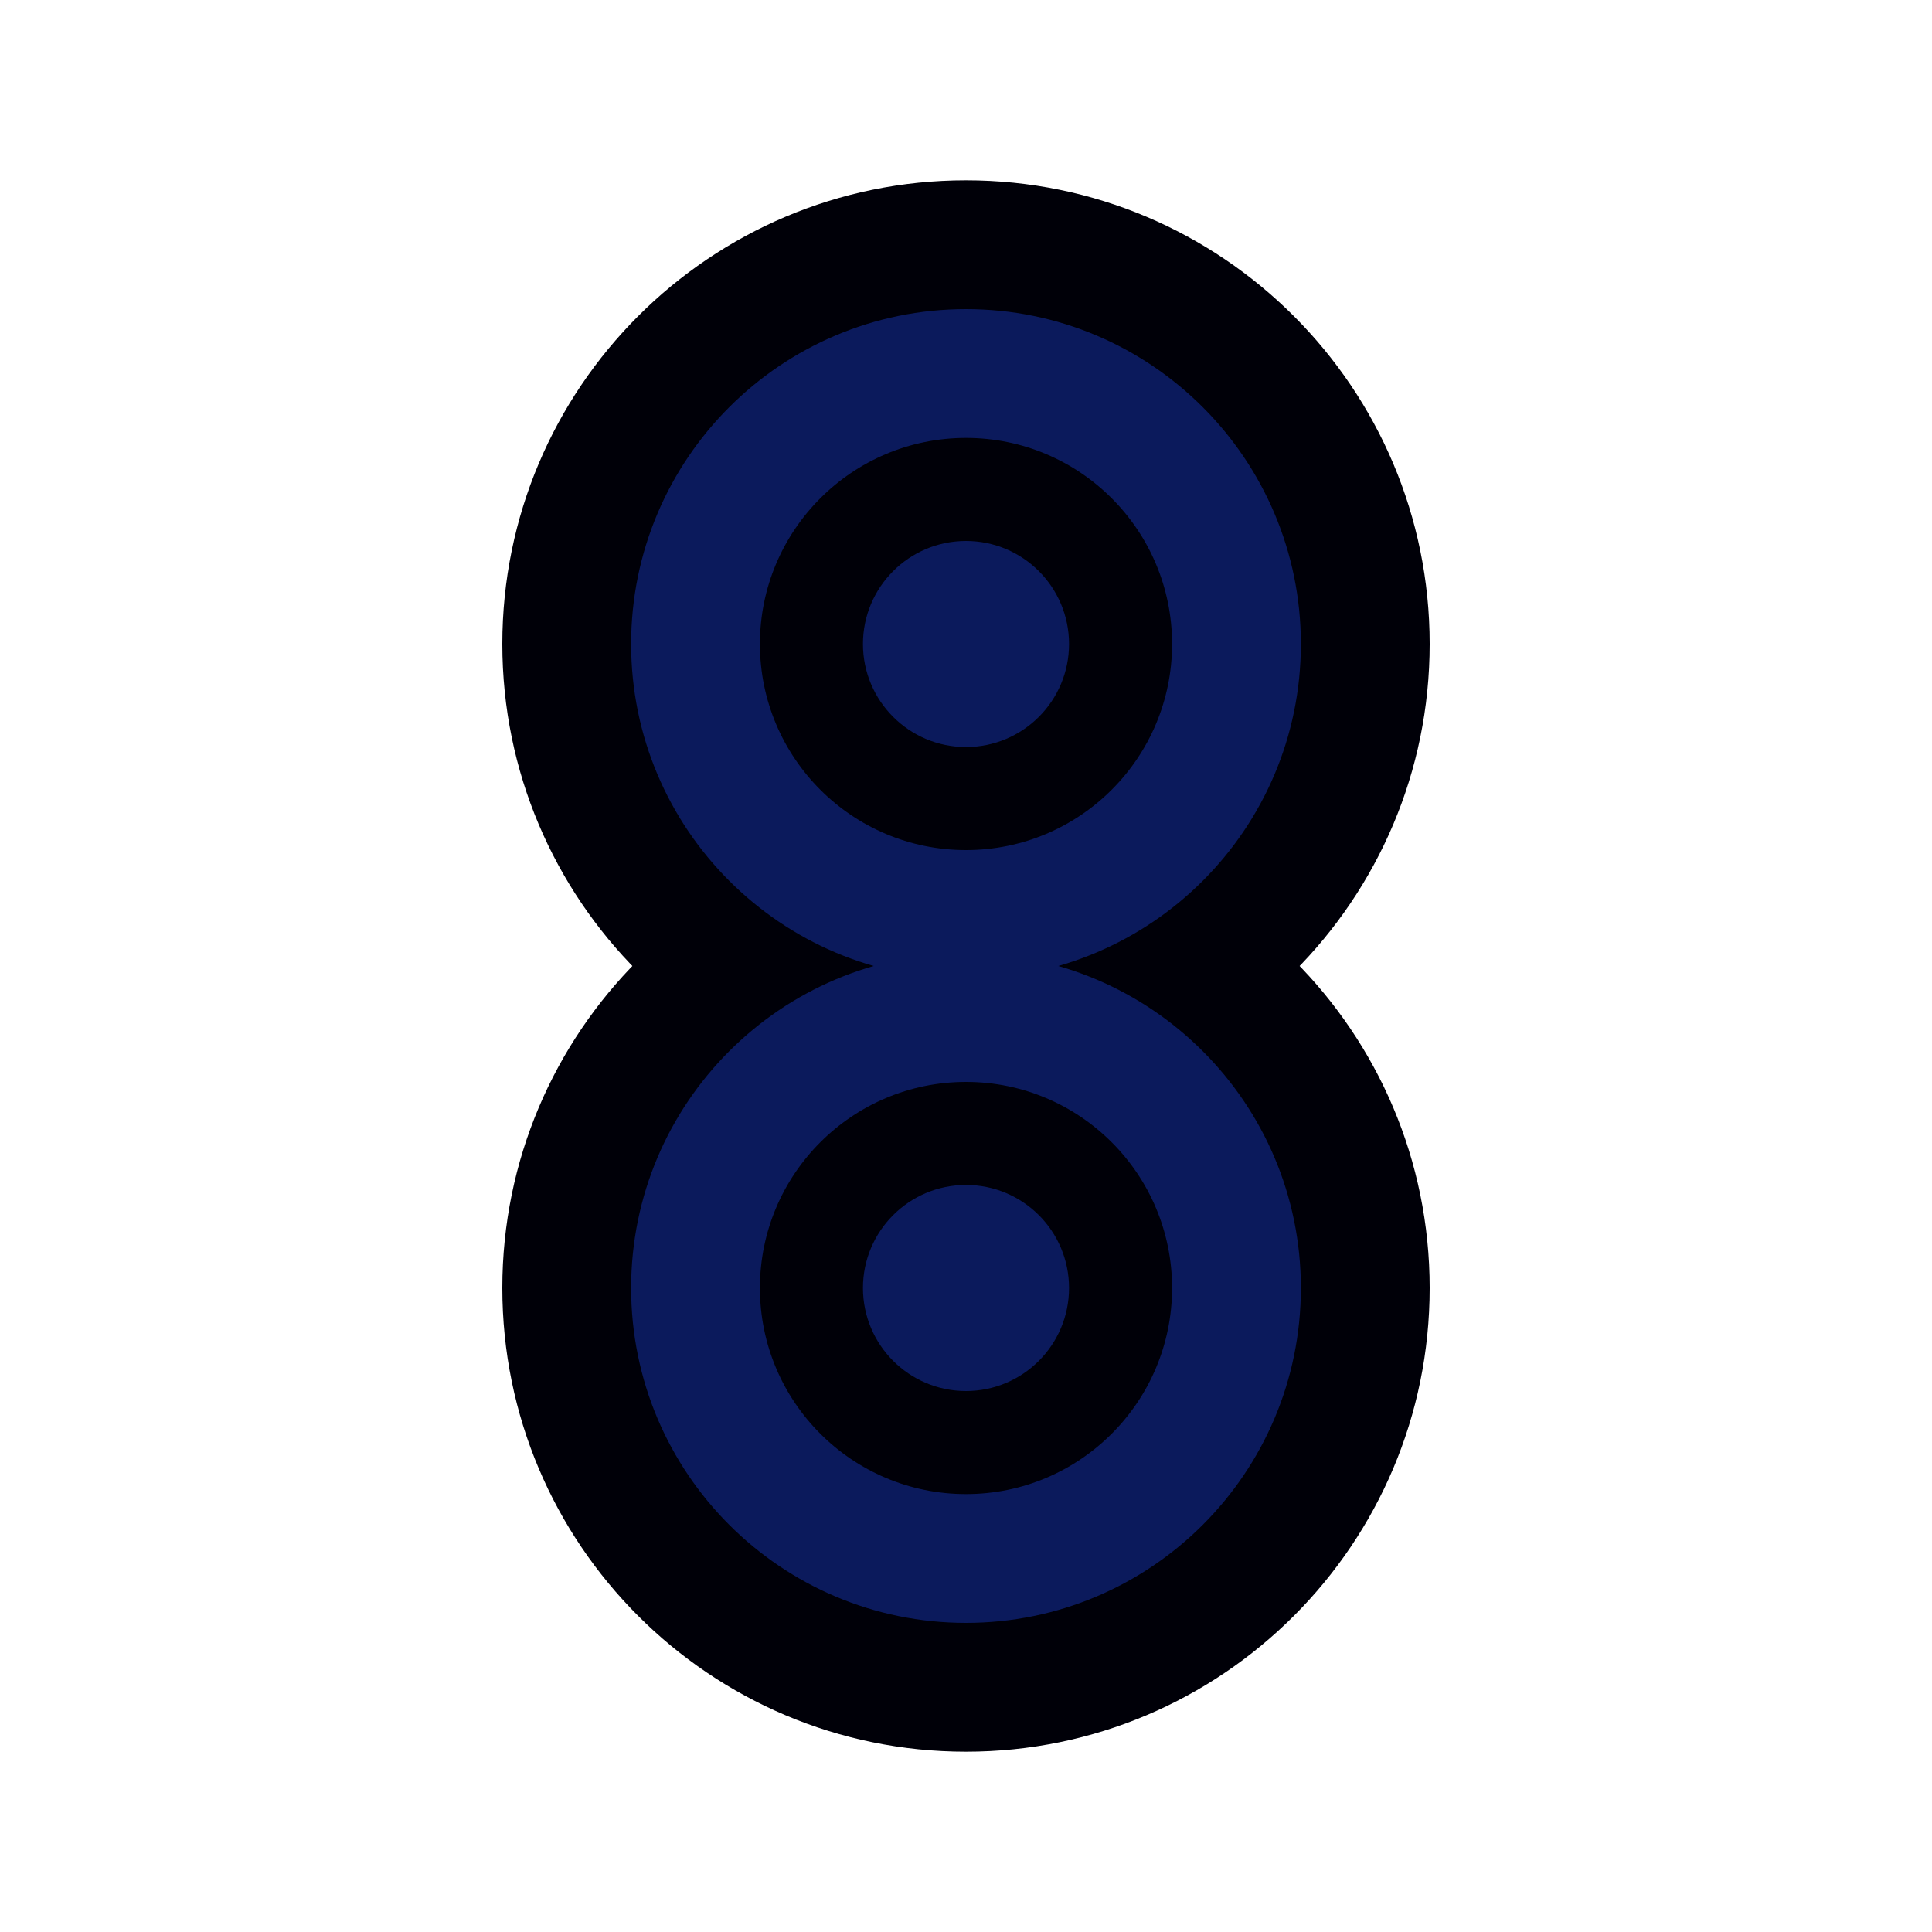
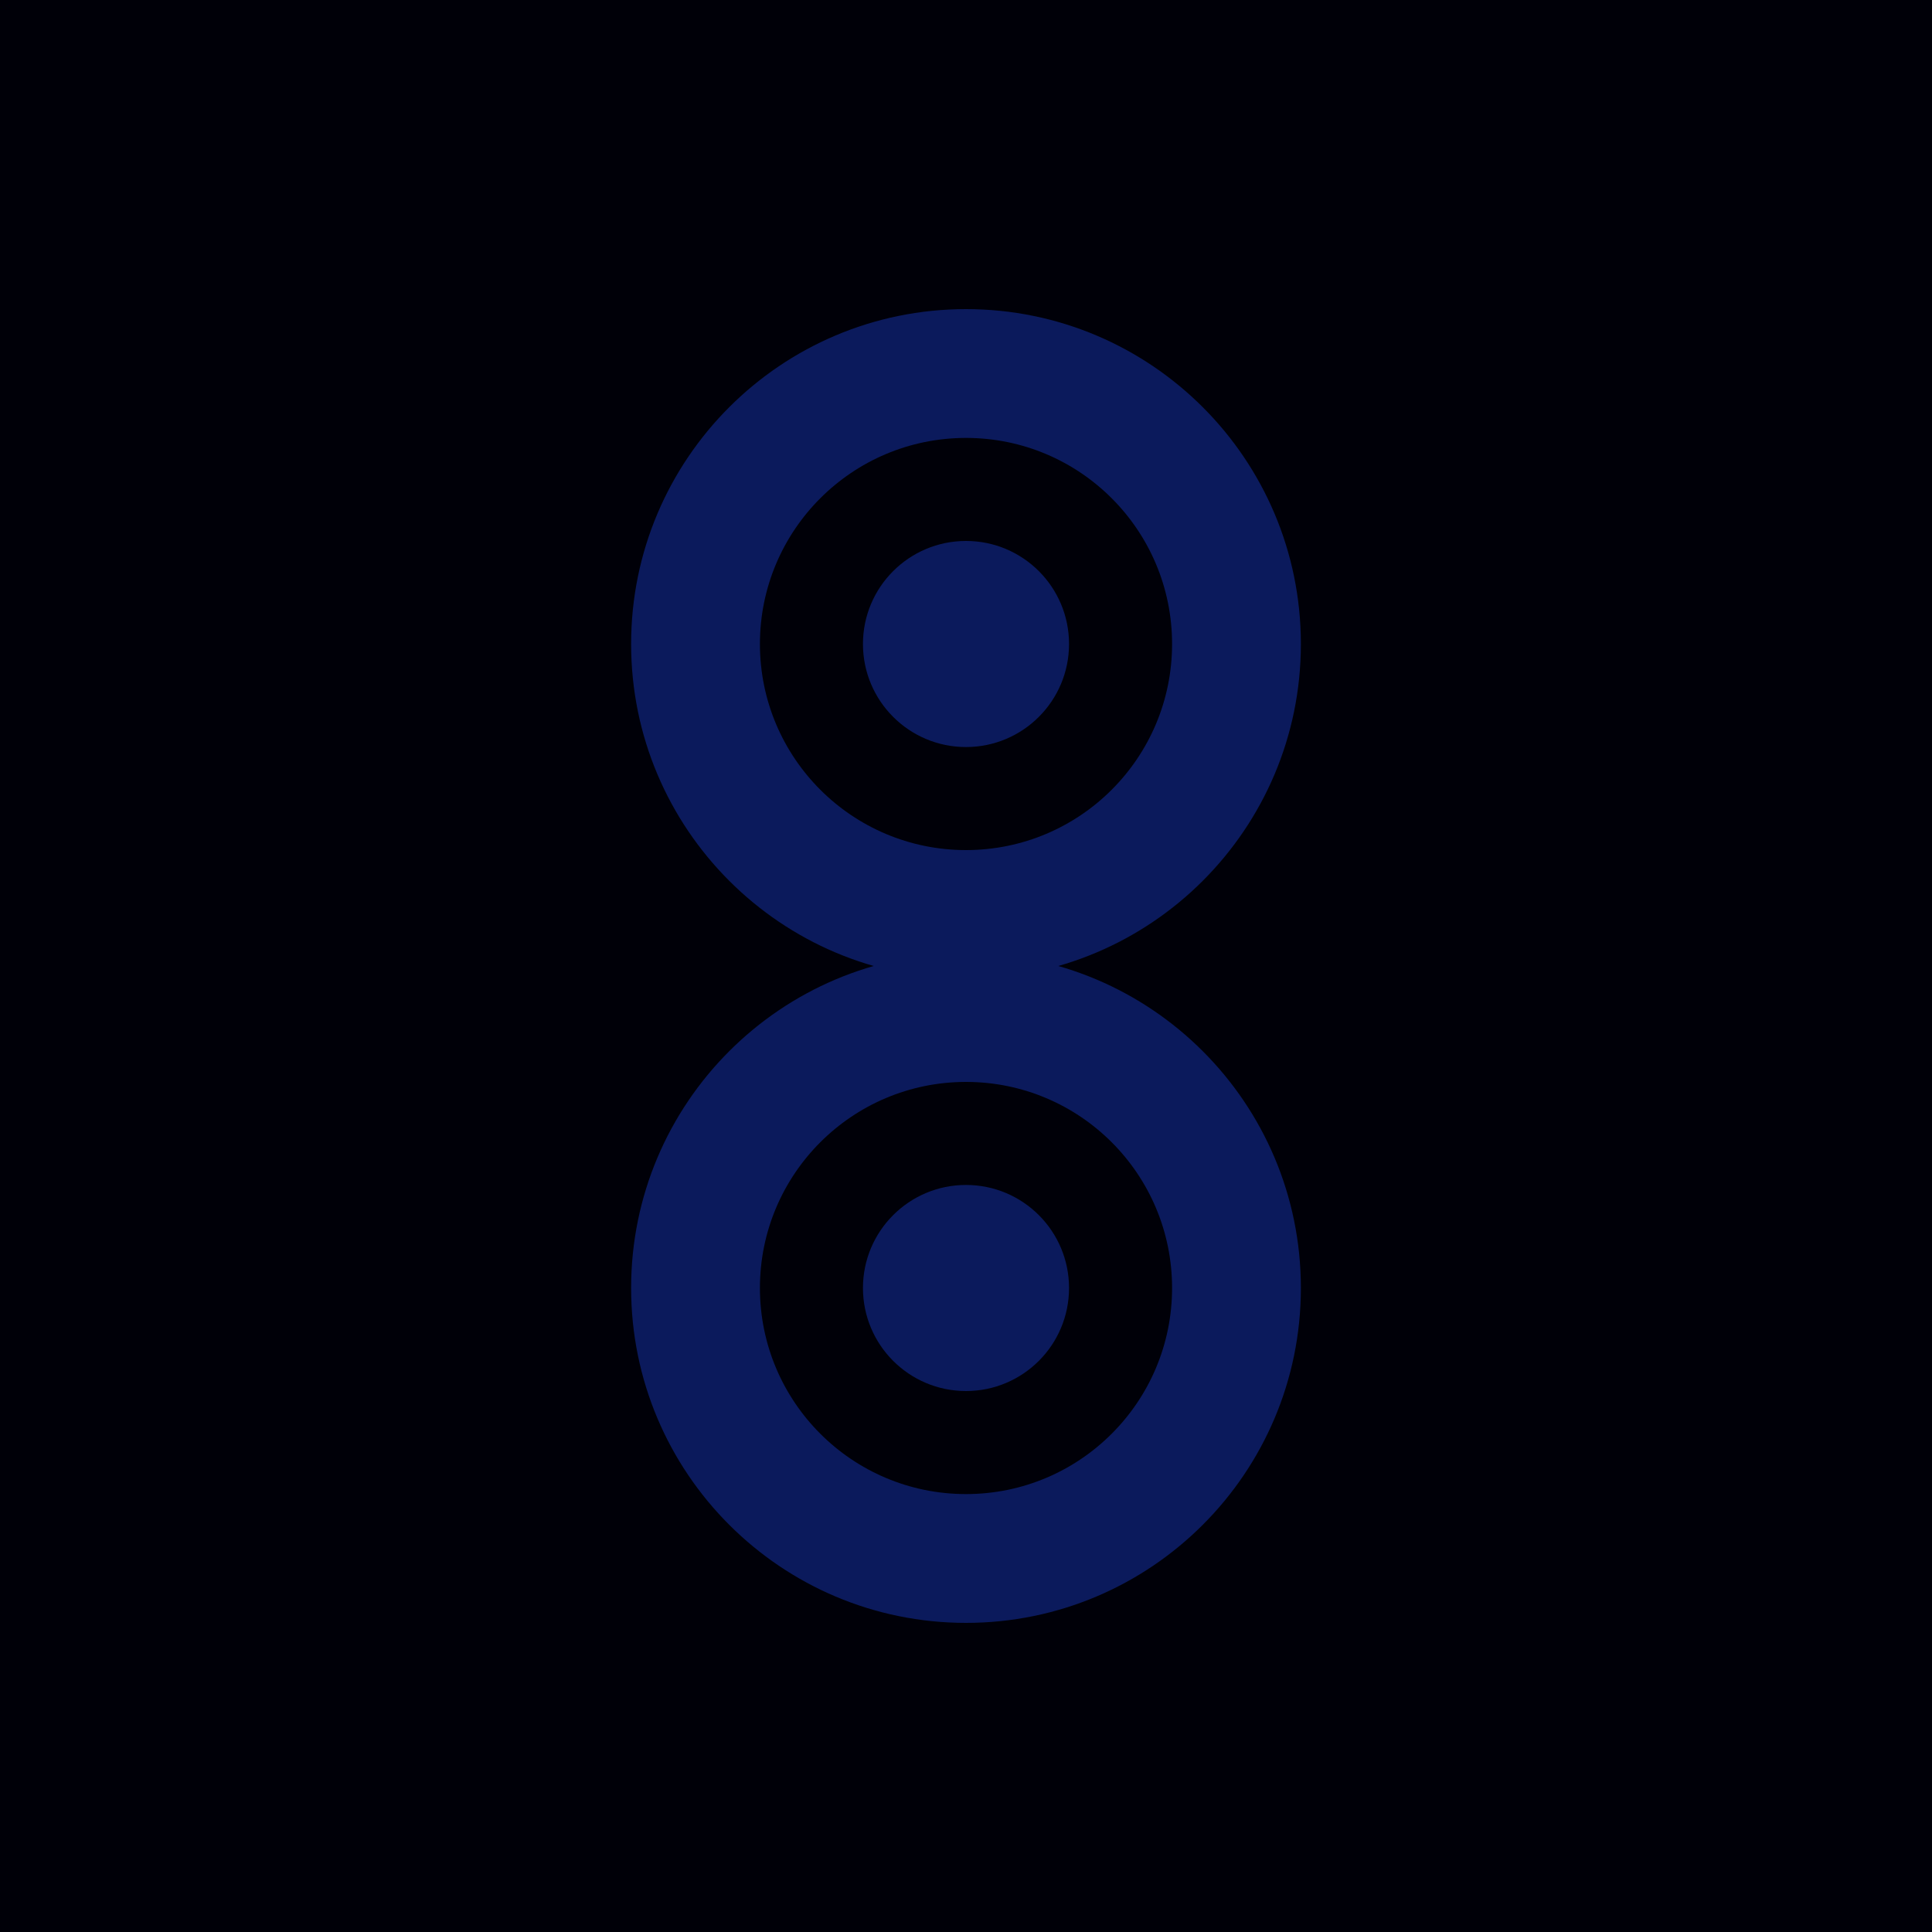
<svg xmlns="http://www.w3.org/2000/svg" version="1.1" width="150" height="150">
  <rect width="100%" height="100%" fill="transparent" />
-   <circle cx="75" cy="50" r="36" fill="rgb(0,0,8)" />
-   <circle cx="75" cy="100" r="36" fill="rgb(0,0,8)" />
+   <circle cx="75" cy="50" r="169" fill="rgb(0,0,8)" />
+   <circle cx="75" cy="100" r="169" fill="rgb(0,0,8)" />
  <circle cx="75" cy="50" r="26" fill="rgb(11,26,92)" />
  <circle cx="75" cy="100" r="26" fill="rgb(11,26,92)" />
  <circle cx="75" cy="50" r="16" fill="rgb(0,0,8)" />
  <circle cx="75" cy="100" r="16" fill="rgb(0,0,8)" />
  <circle cx="75" cy="50" r="8" fill="rgb(11,26,92)">#</circle>
  <circle cx="75" cy="100" r="8" fill="rgb(11,26,92)" />
</svg>
